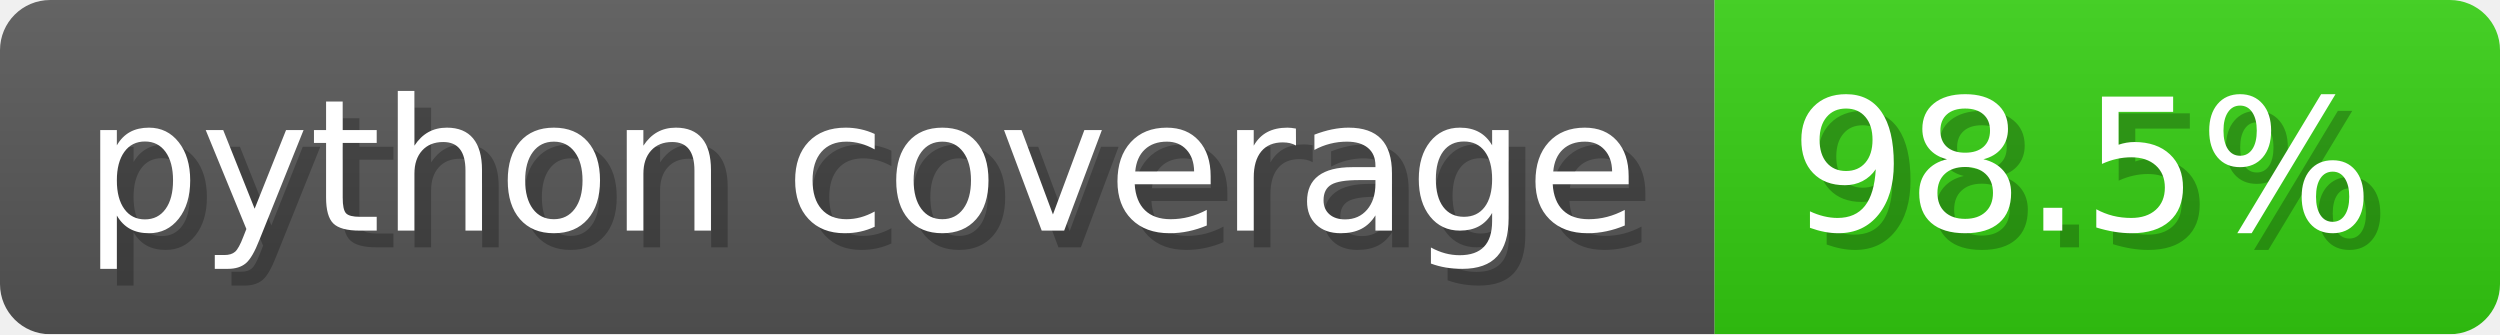
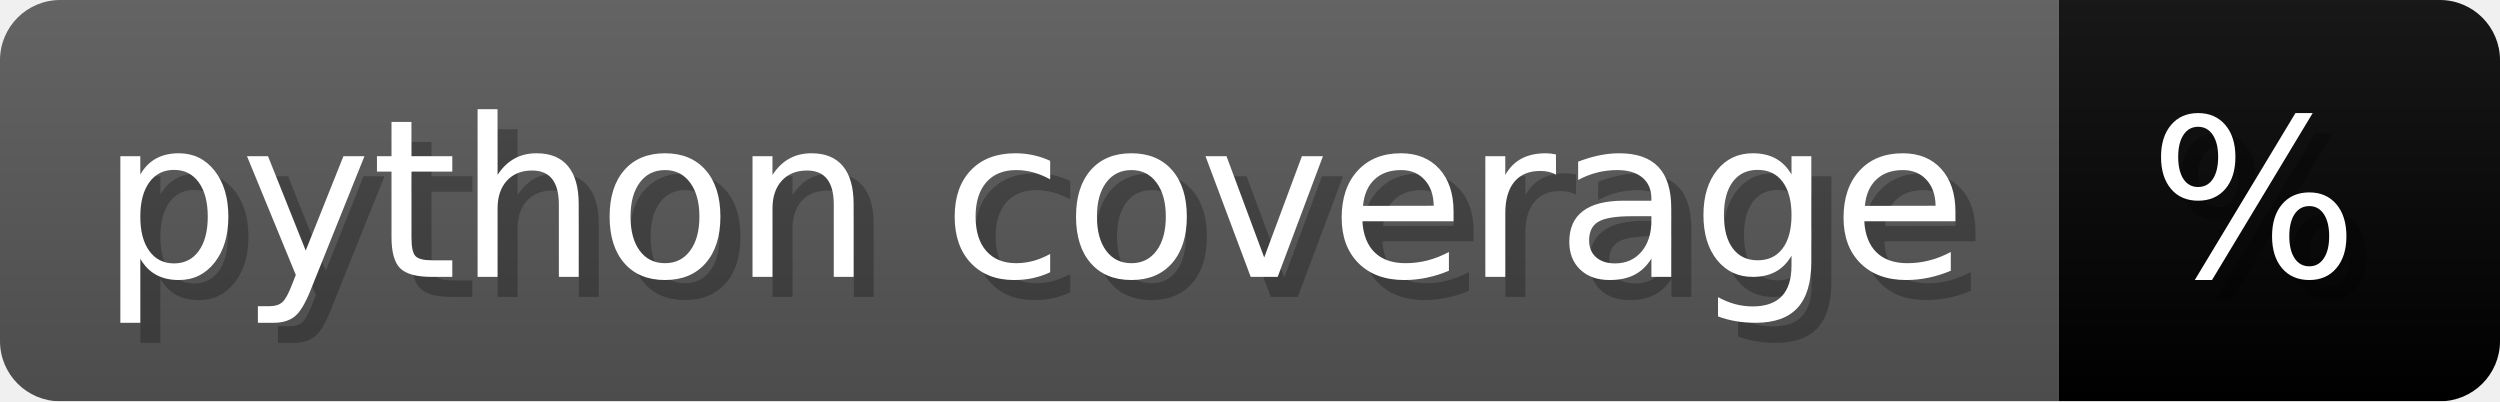
- <svg xmlns="http://www.w3.org/2000/svg" width="149.6" height="20" viewBox="0 0 1496 200" role="img" aria-label="python coverage: 98.5%">
+ <svg xmlns="http://www.w3.org/2000/svg" width="124.6" height="20" viewBox="0 0 1246 200" role="img" aria-label="python coverage: %">
  <linearGradient id="a" x2="0" y2="100%">
    <stop offset="0" stop-opacity=".1" stop-color="#EEE" />
    <stop offset="1" stop-opacity=".1" />
  </linearGradient>
  <mask id="m">
-     <rect width="1496" height="200" rx="30" fill="#FFF" />
+     <rect width="1246" height="200" rx="30" fill="#FFF" />
  </mask>
  <g mask="url(#m)">
    <rect width="1026" height="200" fill="#555" />
-     <rect width="470" height="200" fill="#3C1" x="1026" />
-     <rect width="1496" height="200" fill="url(#a)" />
+     <rect width="220" height="200" fill="#" x="1026" />
+     <rect width="1246" height="200" fill="url(#a)" />
  </g>
  <g aria-hidden="true" fill="#fff" text-anchor="start" font-family="Verdana,DejaVu Sans,sans-serif" font-size="110">
    <text x="60" y="148" textLength="926" fill="#000" opacity="0.25">python coverage</text>
    <text x="50" y="138" textLength="926">python coverage</text>
-     <text x="1081" y="148" textLength="370" fill="#000" opacity="0.25">98.5%</text>
-     <text x="1071" y="138" textLength="370">98.5%</text>
+     <text x="1081" y="148" textLength="120" fill="#000" opacity="0.25">%</text>
+     <text x="1071" y="138" textLength="120">%</text>
  </g>
</svg>
